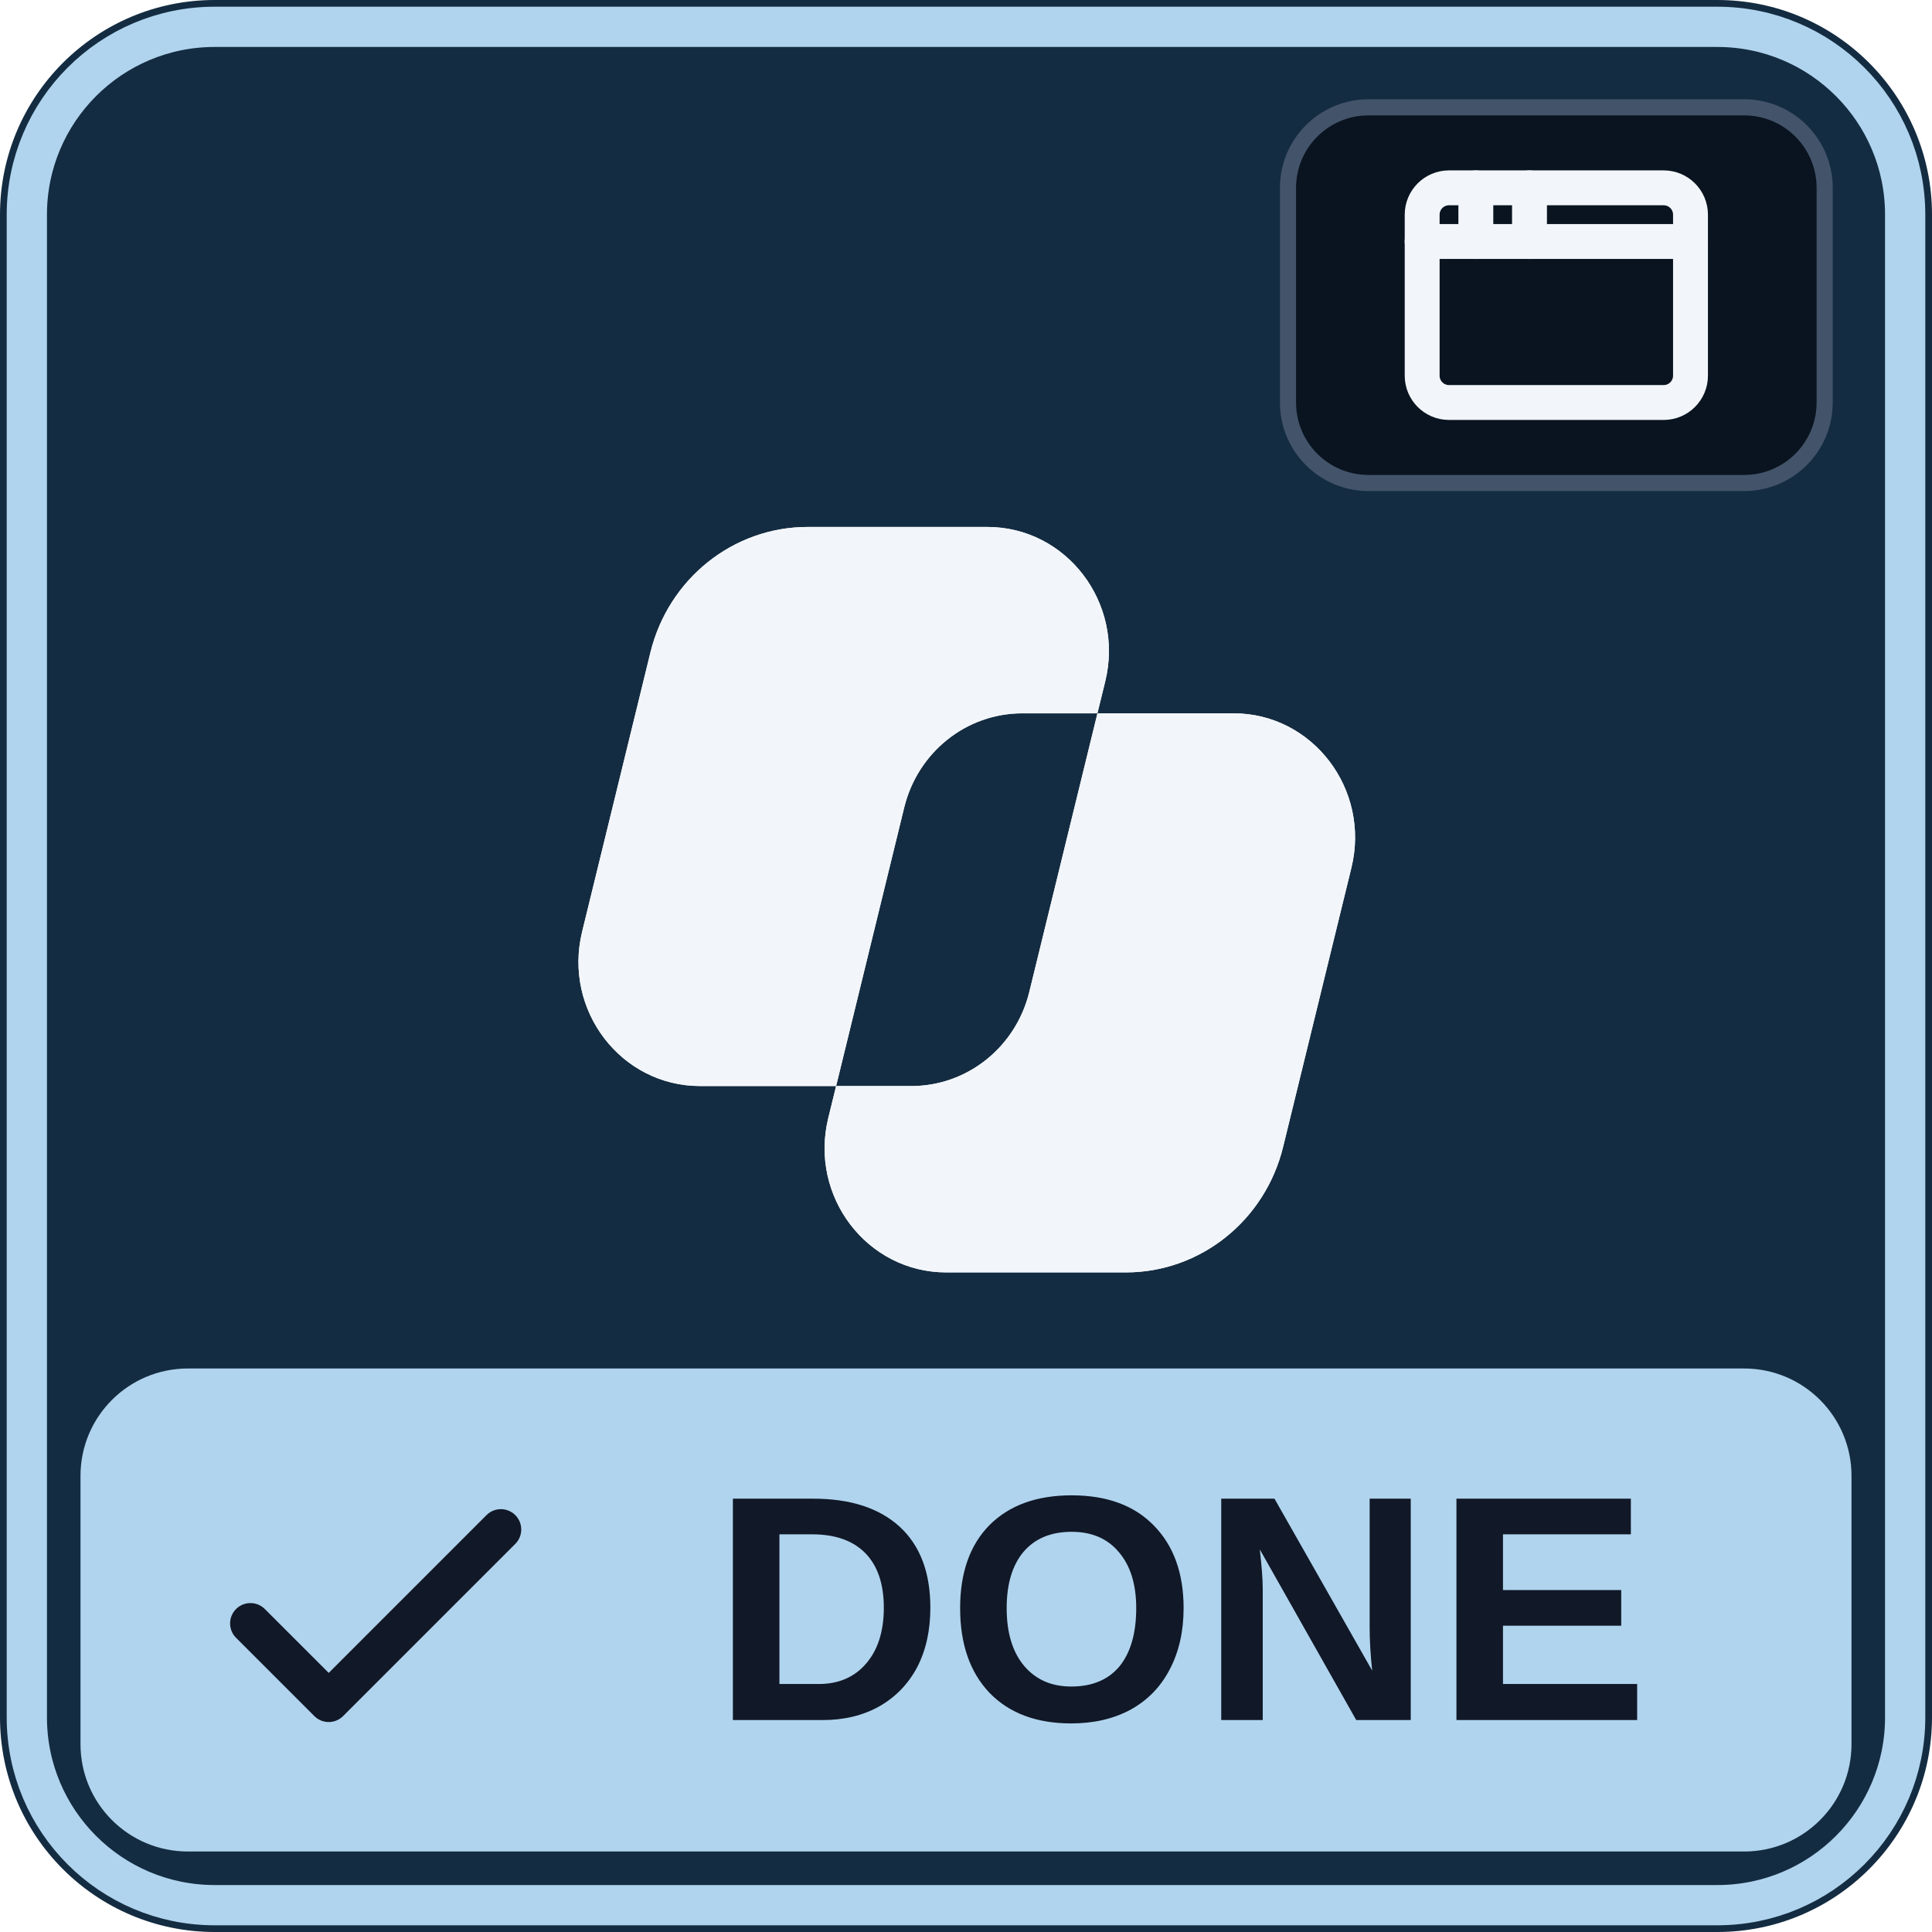
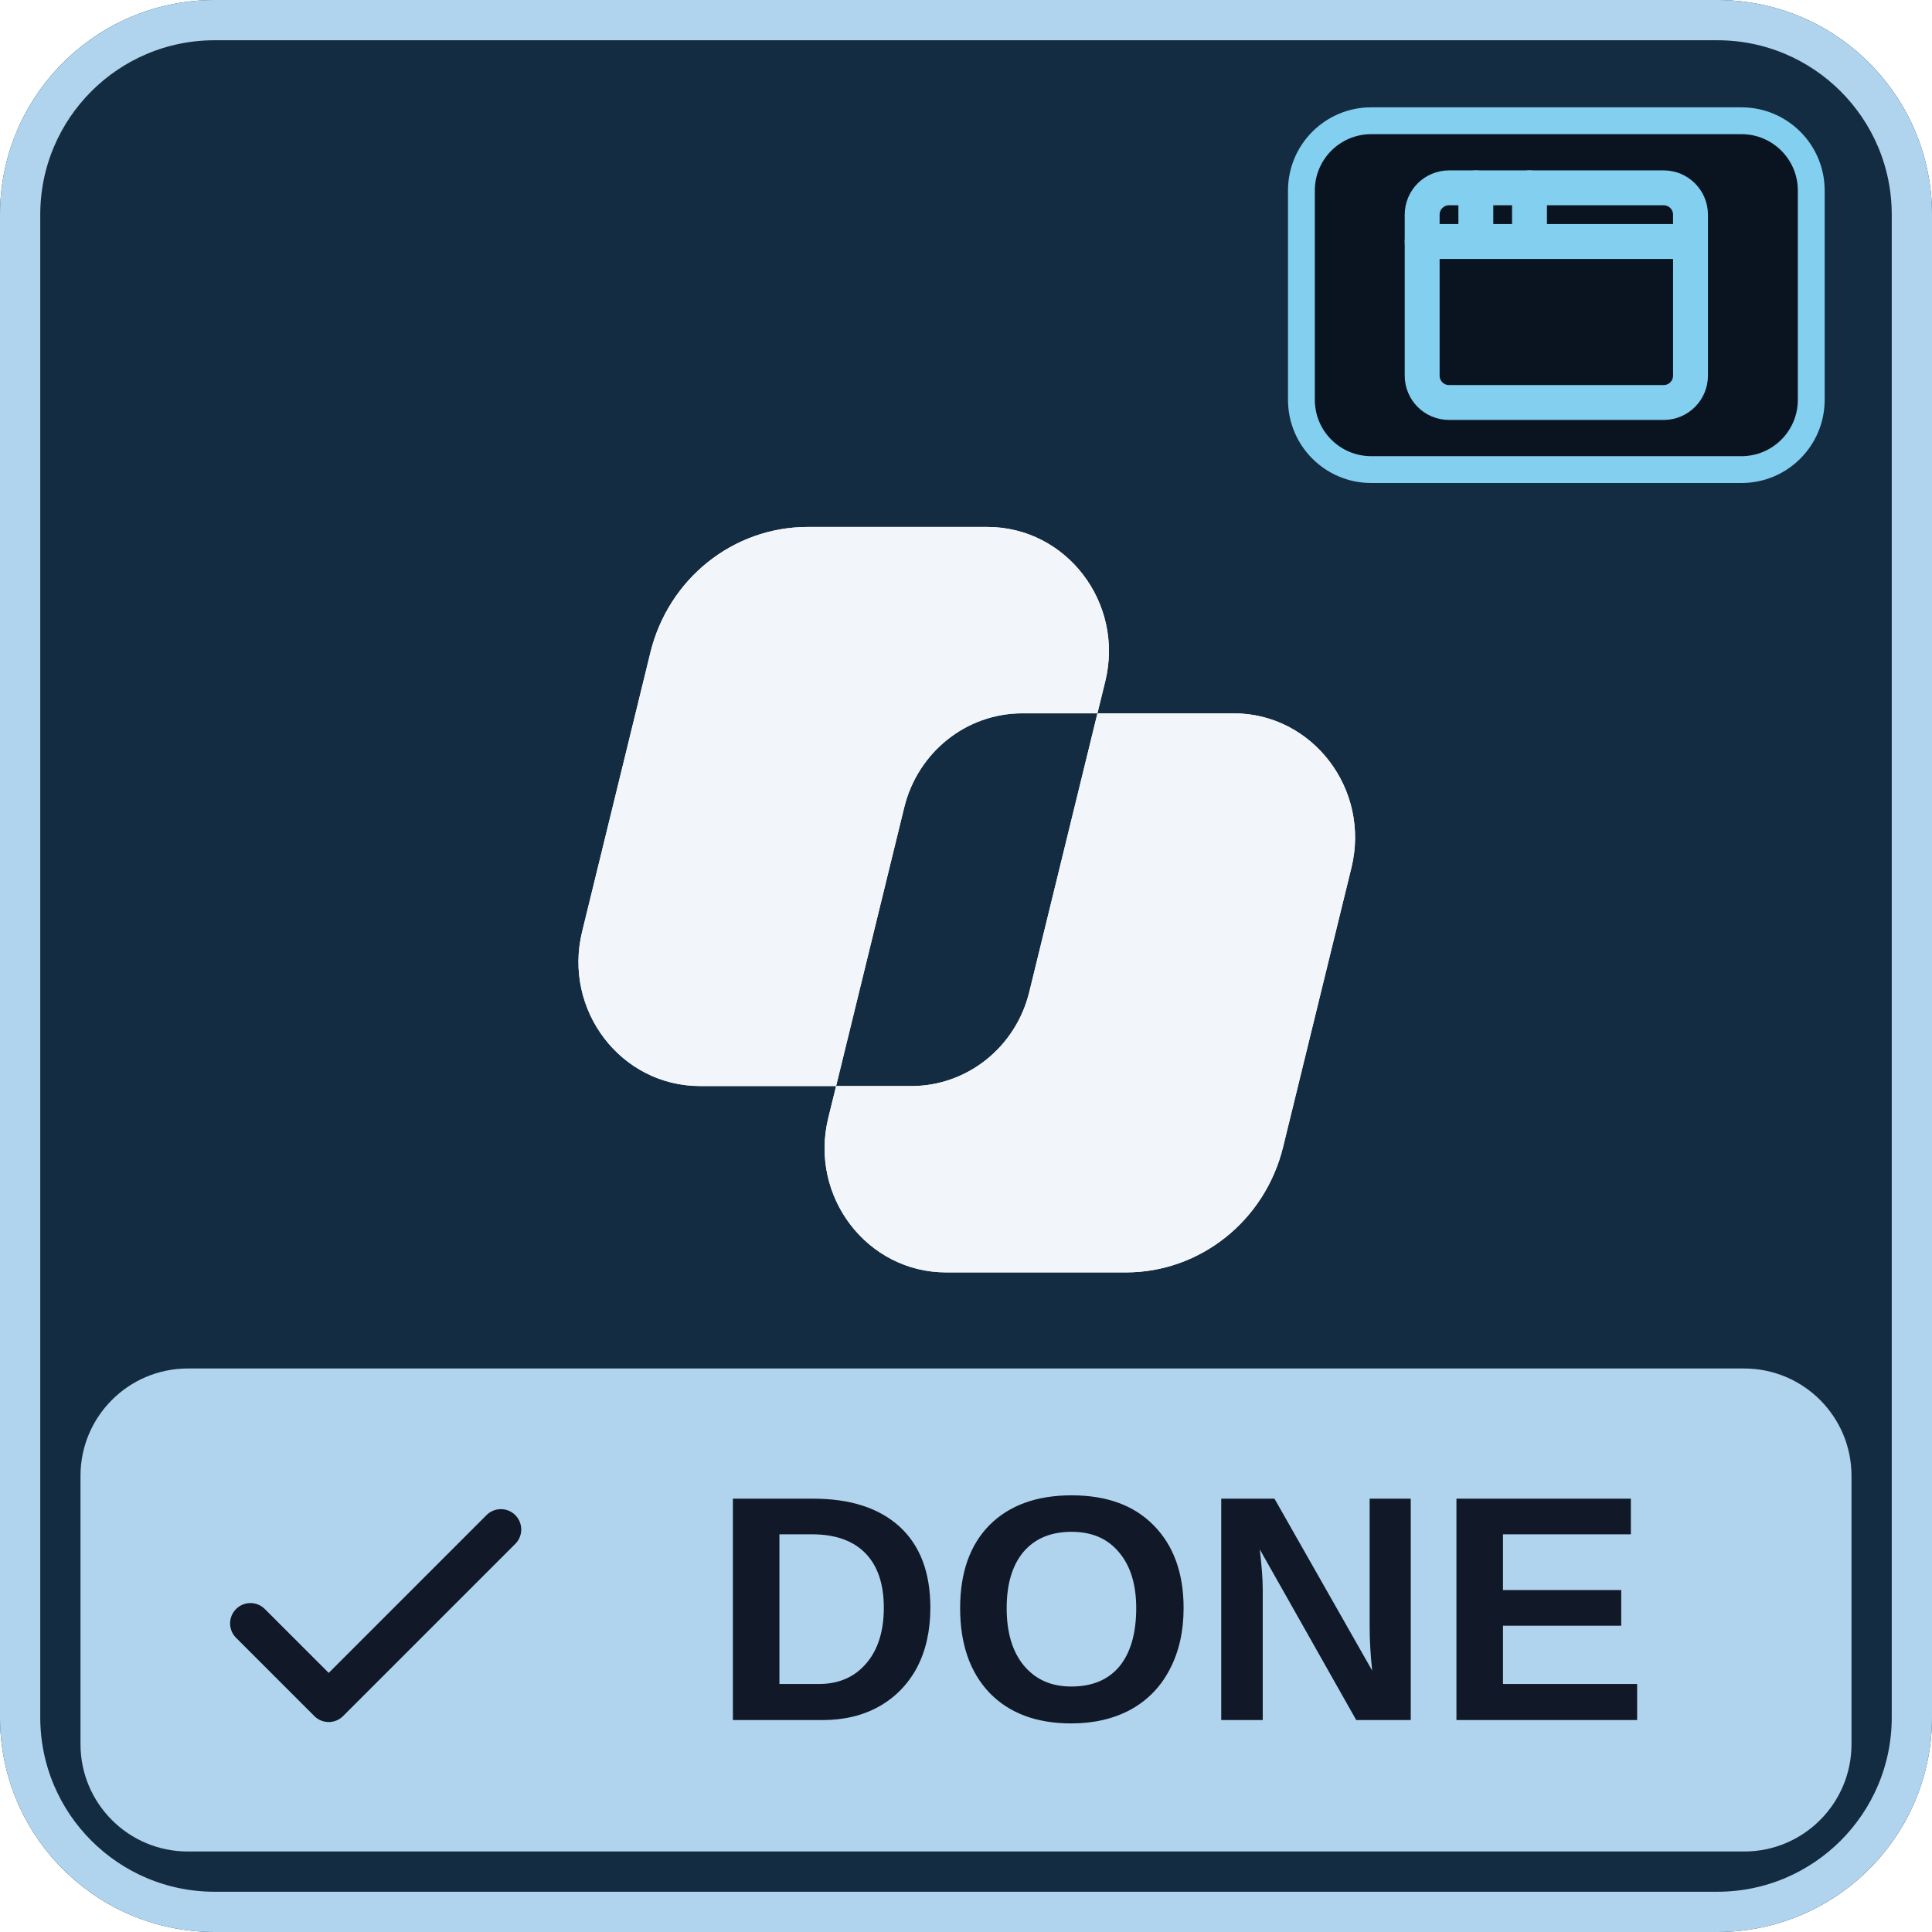
<svg xmlns="http://www.w3.org/2000/svg" width="72" height="72" viewBox="0 0 72 72" role="img">
  <g font-family="Arial, Helvetica, sans-serif">
    <g aria-label="MICROSOFT COPILOT, Desktop app · distinct ribbon: DONE, Fresh · bright, Fjord">
      <rect width="72" height="72" rx="8" fill="#142C41" />
-       <rect x="1" y="1" width="70" height="70" rx="7" fill="none" stroke="#B0D4EE" stroke-width="1.5" />
+       <rect x="0.75" y="0.75" width="70.5" height="70.5" rx="7.25" fill="none" stroke="#B0D4EE" stroke-width="1.5" />
      <g color="#F2F6FA">
        <g transform="translate(21.5 19) scale(1.208333)">
          <g fill="#F2F6FA" fill-rule="evenodd">
            <path d="M16.295 5.29l-0.242 0.986h-2.32c-1.721 0-3.22 1.197-3.638 2.902l-2.101 8.593H3.798c-2.44 0-4.229-2.342-3.637-4.761l2.106-8.612c0.557-2.274 2.556-3.87 4.85-3.87h5.54c2.44 0 4.23 2.343 3.638 4.761" />
            <path d="M16.295 5.29l-0.242 0.986h-2.32c-1.721 0-3.22 1.197-3.638 2.902l-2.101 8.593H3.798c-2.44 0-4.229-2.342-3.637-4.761l2.106-8.612c0.557-2.274 2.556-3.87 4.85-3.87h5.54c2.44 0 4.23 2.343 3.638 4.761M7.752 18.758l0.242-0.986h2.321c1.72 0 3.22-1.197 3.637-2.903l2.102-8.593h4.196c2.439 0 4.228 2.343 3.637 4.762l-2.107 8.611c-0.556 2.274-2.555 3.87-4.85 3.87h-5.54c-2.44 0-4.229-2.342-3.638-4.761" />
            <path d="M7.752 18.758l0.242-0.986h2.321c1.72 0 3.22-1.197 3.637-2.903l2.102-8.593h4.196c2.439 0 4.228 2.343 3.637 4.762l-2.107 8.611c-0.556 2.274-2.555 3.87-4.85 3.87h-5.54c-2.44 0-4.229-2.342-3.638-4.761" />
          </g>
        </g>
      </g>
-       <g color="#F2F6FA">
-         <rect x="48" y="4" width="20" height="14" rx="3" fill="#0A1420" stroke="#43546A" stroke-width=".6" />
+       <g color="#82CFF0">
+         <rect x="48.5" y="4.5" width="19" height="13" rx="2.6" fill="#0A1420" stroke="#82CFF0" stroke-width="1" />
        <g transform="translate(52 5) scale(0.5)">
-           <g fill="none" stroke="#F2F6FA" stroke-width="2.6" stroke-linecap="round" stroke-linejoin="round">
+           <g fill="none" stroke="#82CFF0" stroke-width="2.6" stroke-linecap="round" stroke-linejoin="round">
            <rect x="2" y="4" width="20" height="16" rx="2" />
            <path d="M10 4v4" />
            <path d="M2 8h20" />
            <path d="M6 4v4" />
          </g>
        </g>
      </g>
      <rect x="3" y="51" width="66" height="18" rx="4" fill="#B0D4EE" />
      <g color="#111827">
        <g transform="translate(7 53.5) scale(0.5833333)">
          <g fill="none" stroke="#111827" stroke-width="2.6" stroke-linecap="round" stroke-linejoin="round">
            <path d="M20 6 9 17l-5-5" />
          </g>
        </g>
      </g>
      <text x="44" y="64.1" fill="#111827" font-size="12" text-anchor="middle" font-weight="800" letter-spacing=".1">DONE</text>
    </g>
  </g>
</svg>
